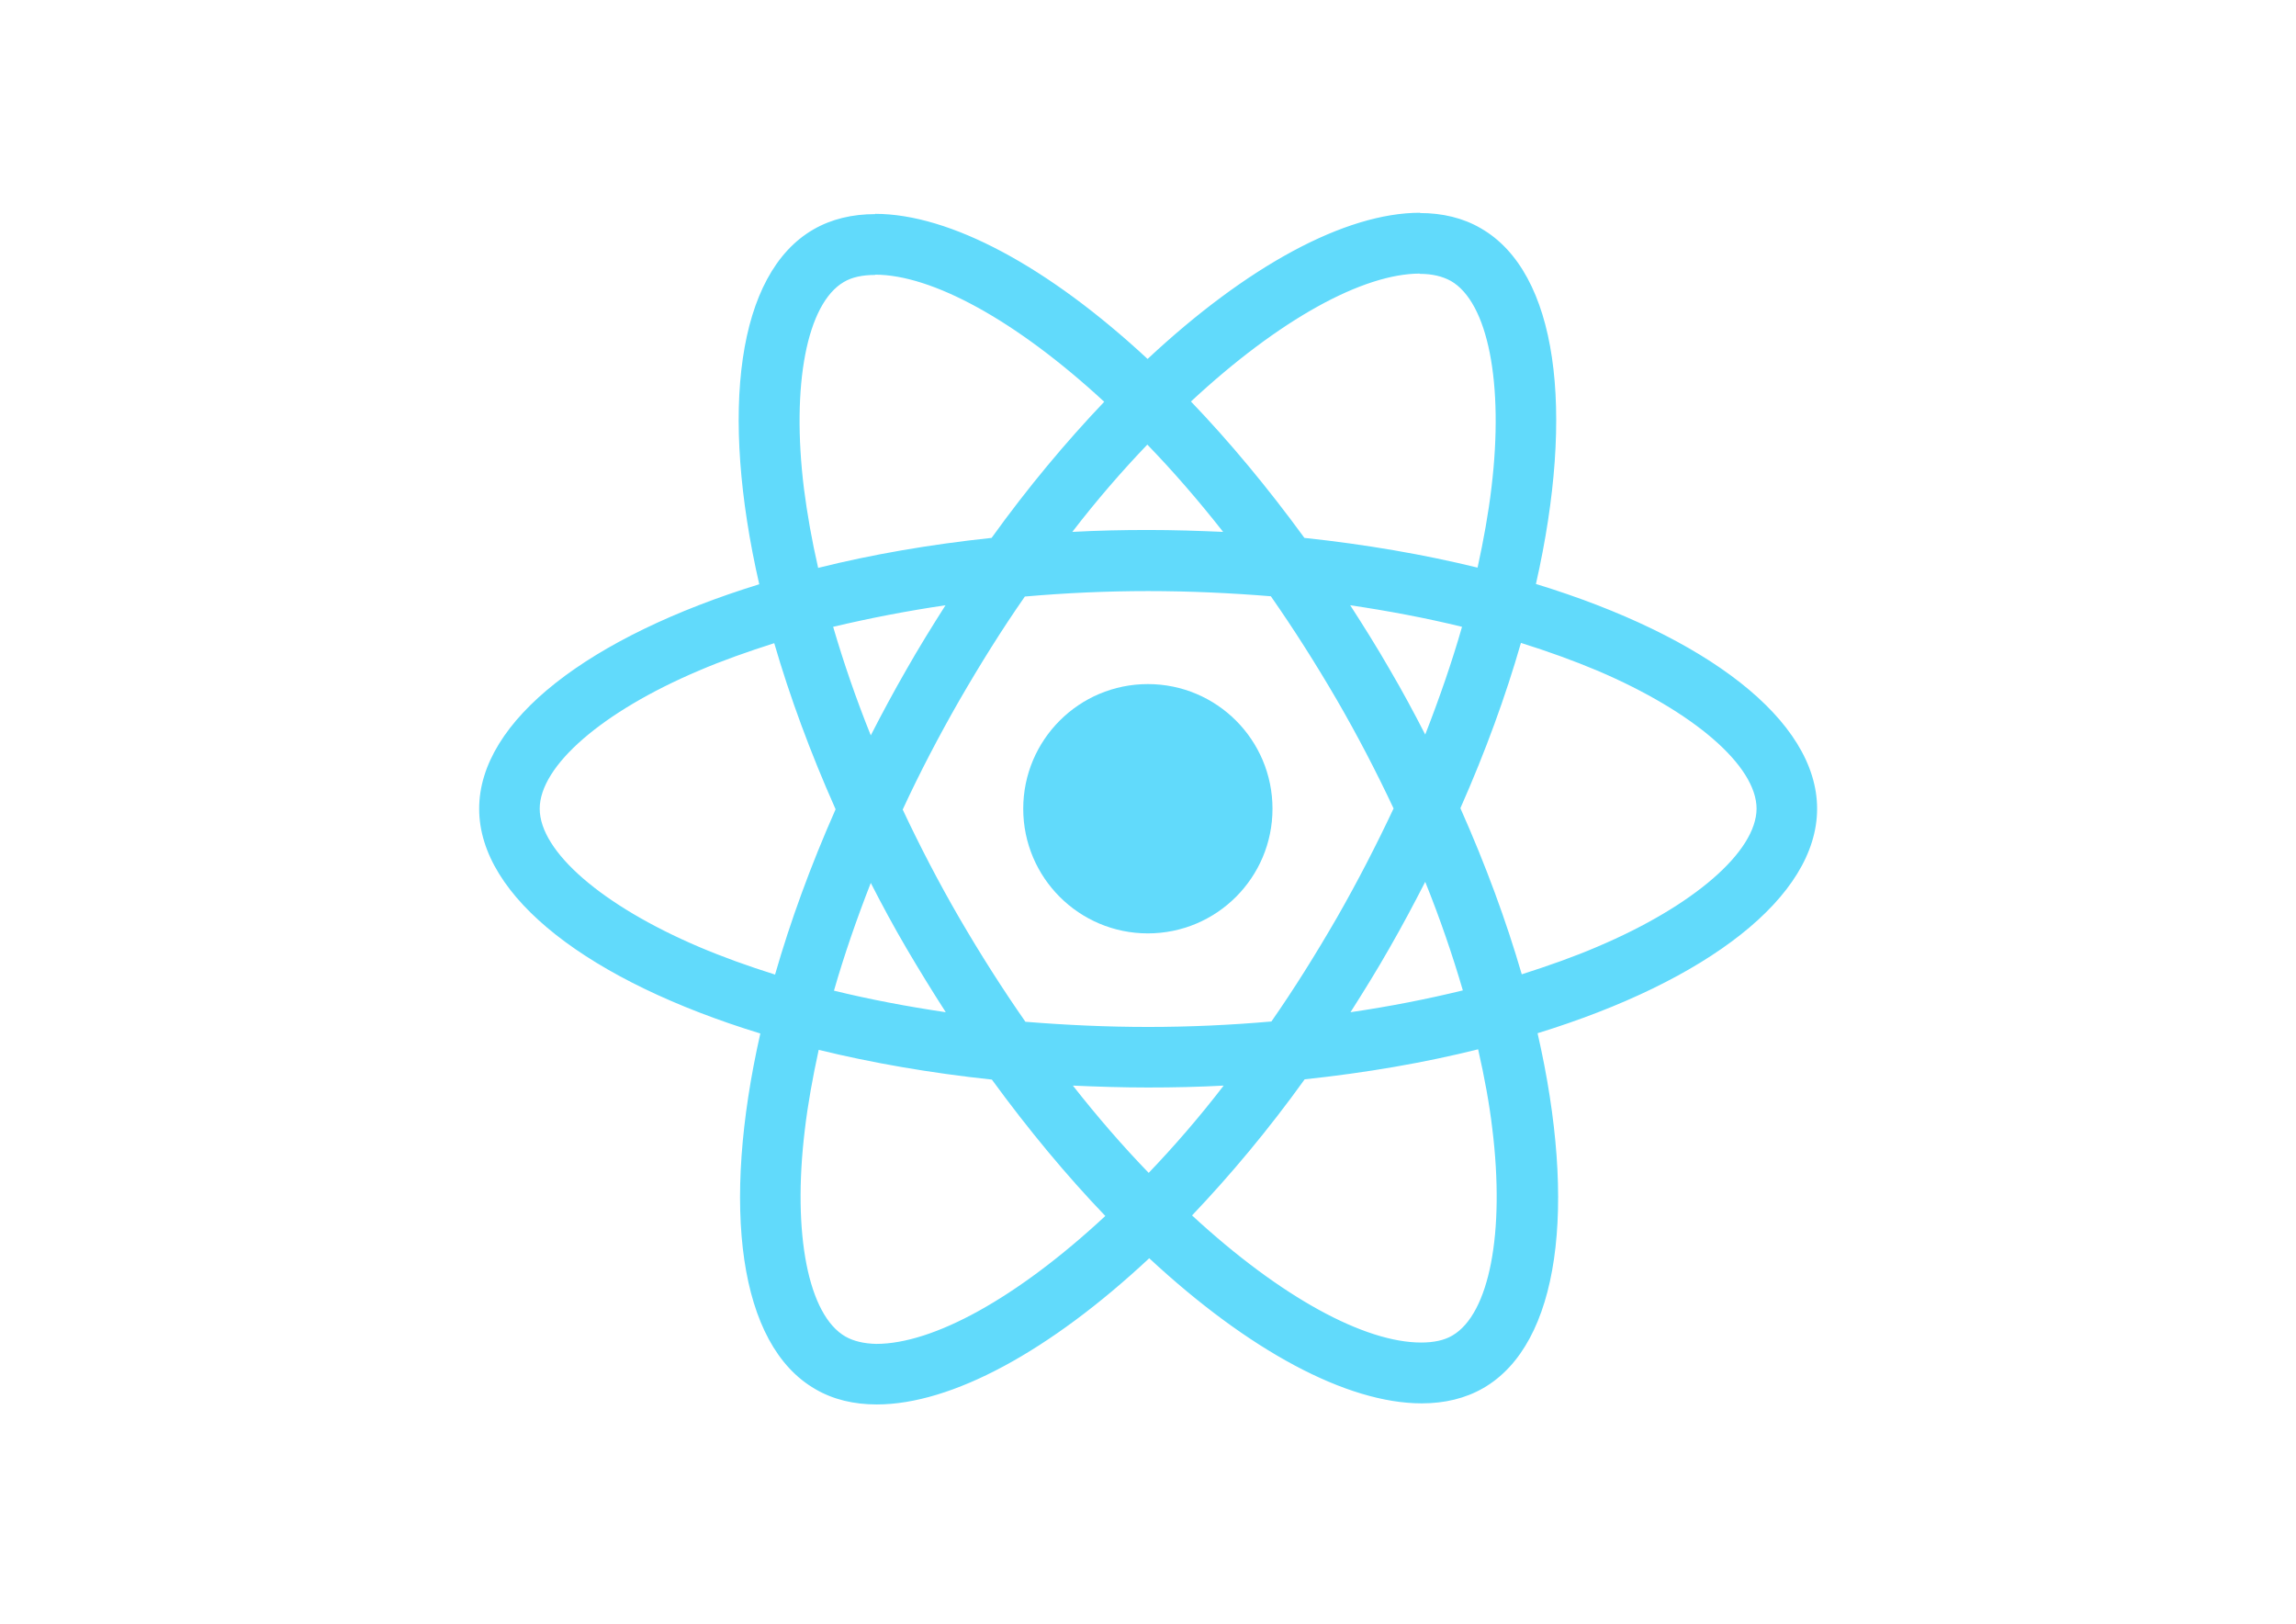
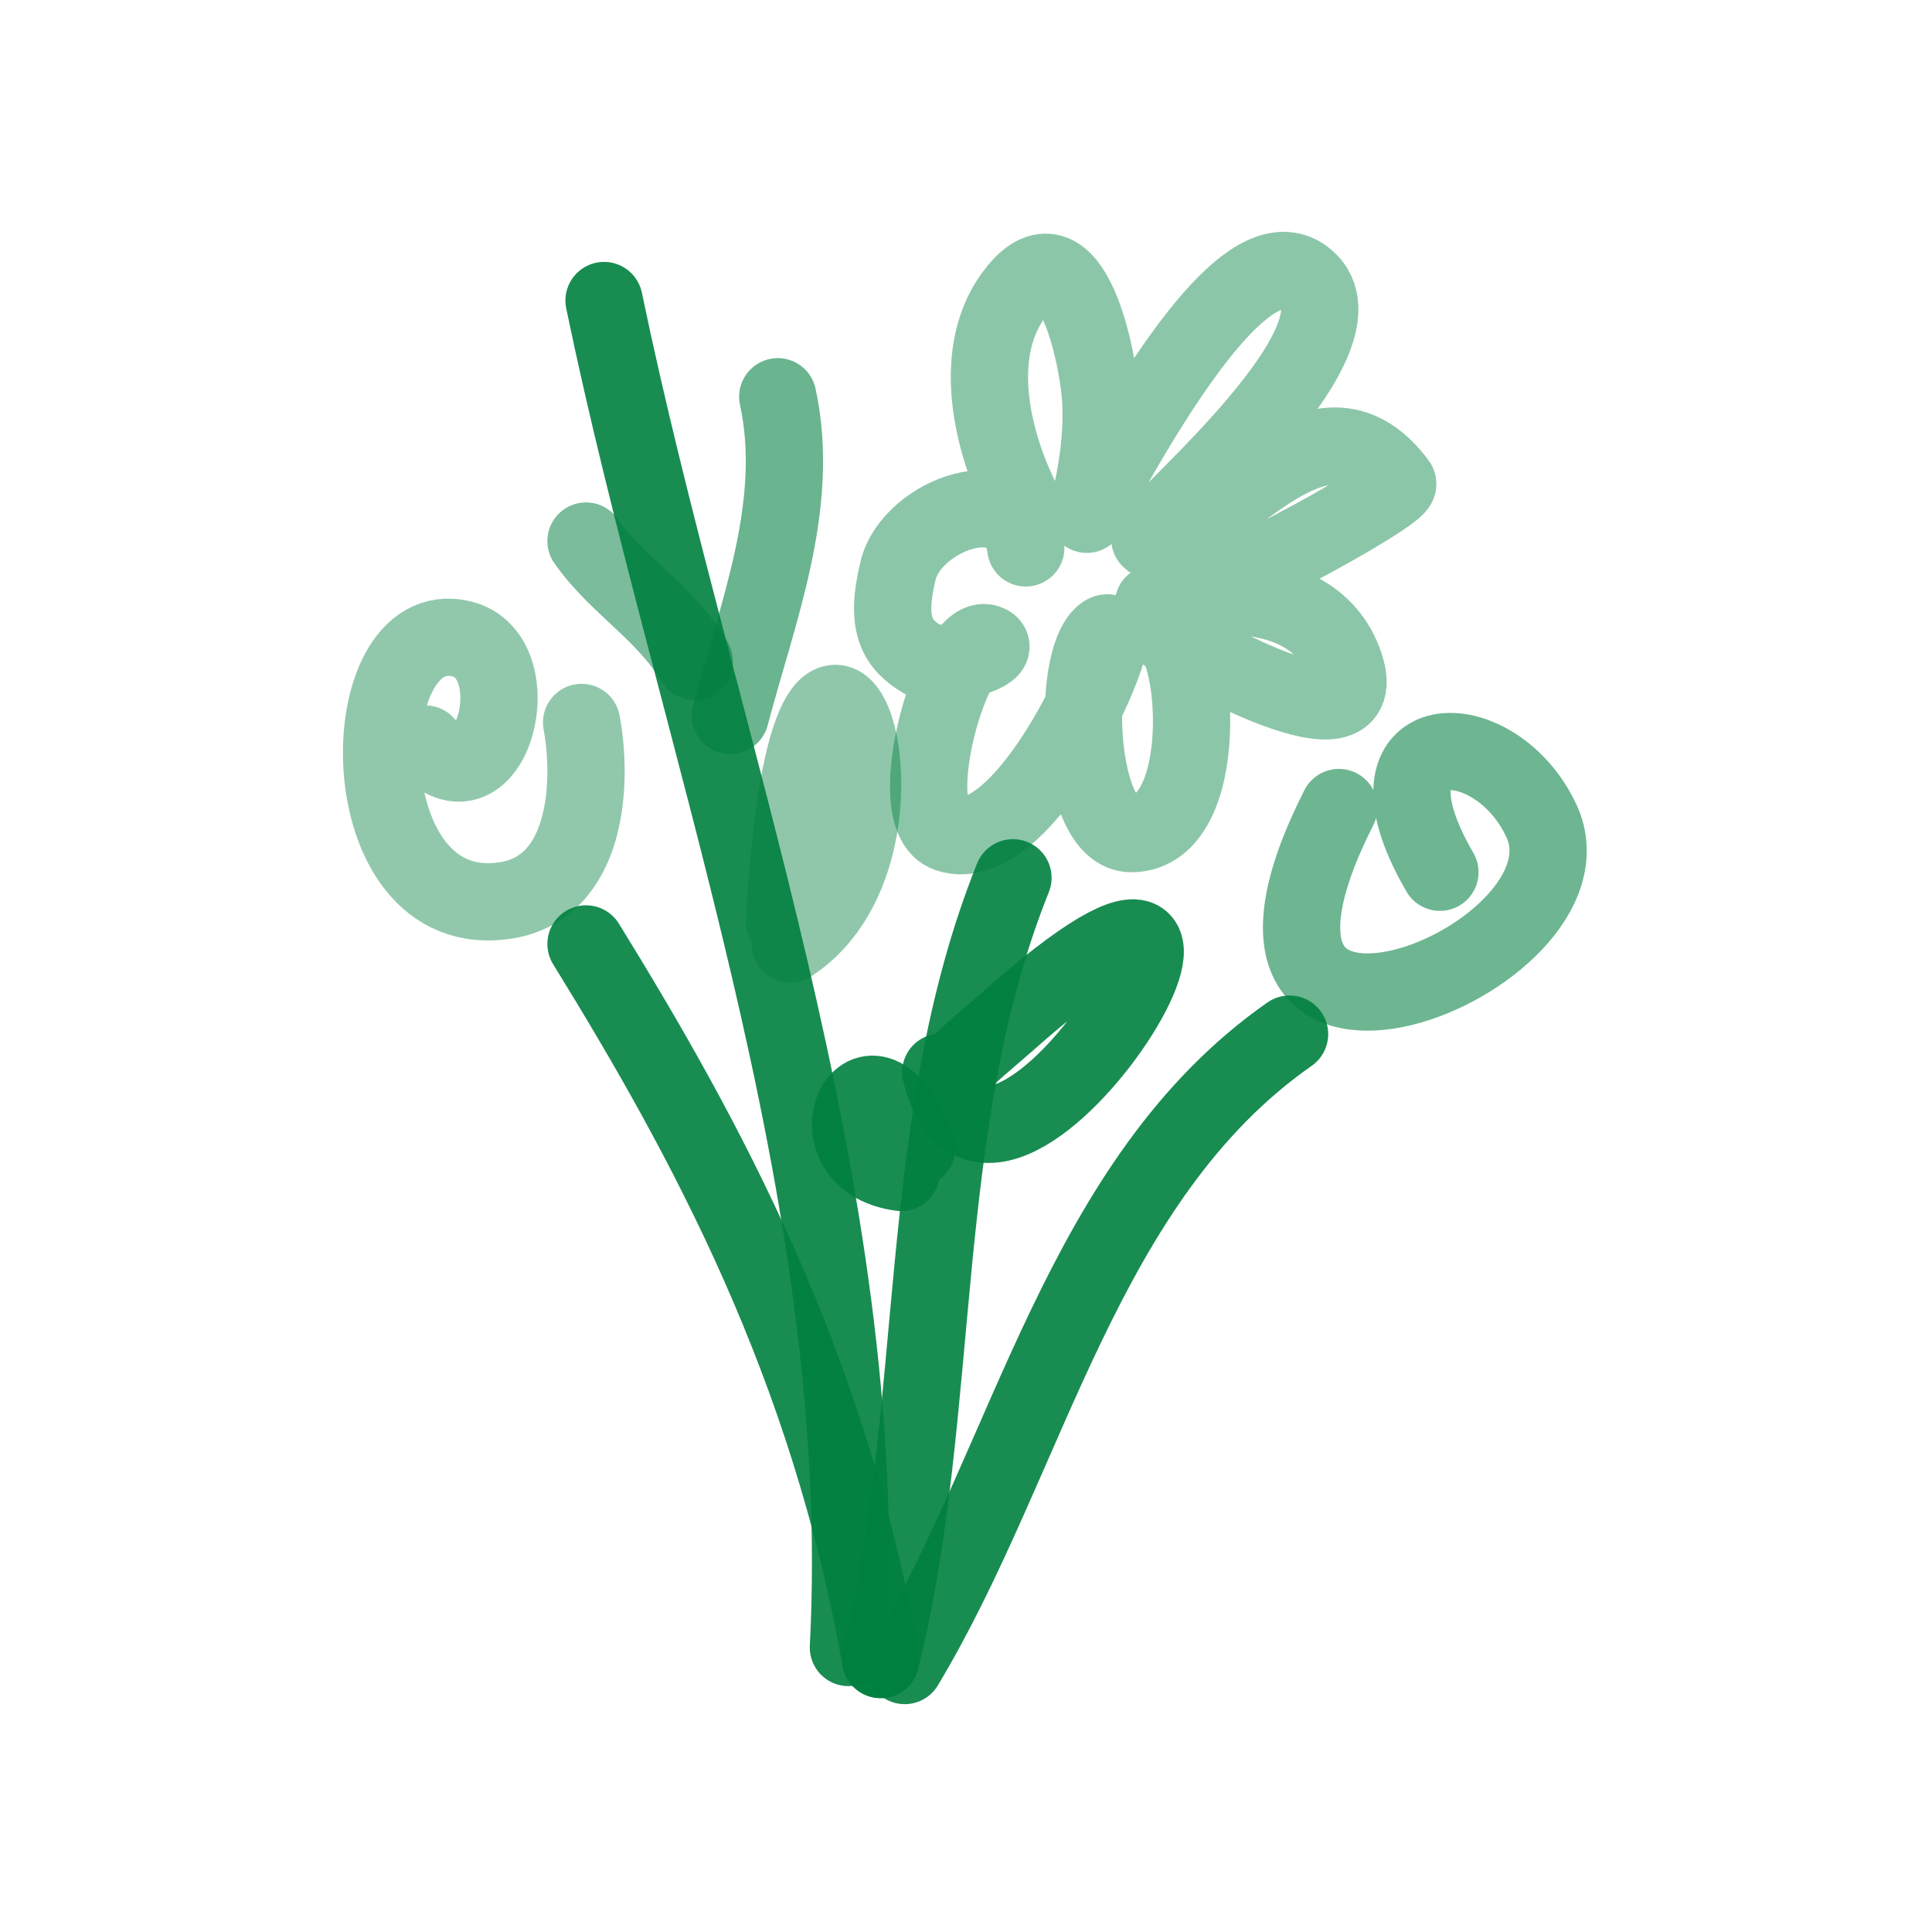
- <svg xmlns="http://www.w3.org/2000/svg" viewBox="0 0 841.9 595.3">
-   <g fill="#61DAFB">
-     <path d="M666.3 296.5c0-32.5-40.7-63.3-103.1-82.4 14.4-63.6 8-114.2-20.2-130.4-6.5-3.8-14.1-5.6-22.4-5.6v22.3c4.6 0 8.3.9 11.4 2.6 13.6 7.8 19.5 37.5 14.9 75.7-1.1 9.4-2.9 19.3-5.1 29.4-19.6-4.8-41-8.5-63.5-10.9-13.5-18.5-27.5-35.3-41.6-50 32.6-30.3 63.2-46.9 84-46.9V78c-27.5 0-63.5 19.6-99.9 53.6-36.4-33.8-72.4-53.2-99.9-53.2v22.3c20.7 0 51.4 16.5 84 46.6-14 14.7-28 31.4-41.3 49.9-22.6 2.4-44 6.1-63.6 11-2.3-10-4-19.7-5.2-29-4.7-38.2 1.1-67.9 14.6-75.8 3-1.8 6.9-2.6 11.5-2.6V78.5c-8.4 0-16 1.8-22.6 5.6-28.1 16.2-34.4 66.7-19.9 130.1-62.2 19.2-102.7 49.9-102.7 82.3 0 32.5 40.7 63.3 103.1 82.4-14.4 63.6-8 114.2 20.2 130.4 6.5 3.8 14.1 5.6 22.5 5.6 27.5 0 63.5-19.6 99.9-53.6 36.4 33.8 72.4 53.2 99.9 53.2 8.4 0 16-1.8 22.6-5.6 28.1-16.2 34.4-66.7 19.9-130.1 62-19.1 102.5-49.9 102.5-82.3zm-130.2-66.7c-3.7 12.9-8.3 26.2-13.5 39.5-4.1-8-8.4-16-13.1-24-4.6-8-9.5-15.8-14.4-23.4 14.2 2.1 27.9 4.7 41 7.9zm-45.8 106.5c-7.8 13.5-15.8 26.3-24.1 38.2-14.9 1.3-30 2-45.2 2-15.1 0-30.2-.7-45-1.9-8.3-11.9-16.4-24.6-24.2-38-7.6-13.1-14.5-26.4-20.8-39.8 6.2-13.4 13.2-26.8 20.7-39.9 7.8-13.5 15.8-26.3 24.1-38.2 14.9-1.3 30-2 45.2-2 15.1 0 30.2.7 45 1.9 8.3 11.9 16.4 24.6 24.2 38 7.6 13.1 14.5 26.4 20.8 39.8-6.3 13.4-13.2 26.8-20.7 39.9zm32.3-13c5.4 13.4 10 26.8 13.8 39.8-13.1 3.2-26.9 5.9-41.2 8 4.9-7.7 9.8-15.6 14.4-23.7 4.6-8 8.9-16.1 13-24.1zM421.2 430c-9.3-9.6-18.6-20.3-27.8-32 9 .4 18.2.7 27.5.7 9.4 0 18.7-.2 27.8-.7-9 11.7-18.3 22.4-27.5 32zm-74.4-58.9c-14.2-2.1-27.9-4.7-41-7.9 3.7-12.9 8.3-26.2 13.5-39.5 4.1 8 8.4 16 13.1 24 4.7 8 9.5 15.8 14.4 23.4zM420.7 163c9.3 9.6 18.6 20.3 27.8 32-9-.4-18.2-.7-27.5-.7-9.4 0-18.7.2-27.8.7 9-11.7 18.3-22.4 27.5-32zm-74 58.9c-4.9 7.7-9.8 15.6-14.4 23.7-4.6 8-8.9 16-13 24-5.4-13.4-10-26.8-13.8-39.8 13.1-3.1 26.9-5.8 41.2-7.9zm-90.5 125.2c-35.4-15.1-58.3-34.9-58.3-50.6 0-15.7 22.9-35.6 58.3-50.6 8.6-3.7 18-7 27.7-10.1 5.7 19.6 13.2 40 22.5 60.9-9.2 20.8-16.6 41.1-22.2 60.6-9.9-3.1-19.3-6.5-28-10.2zM310 490c-13.6-7.8-19.5-37.5-14.9-75.7 1.1-9.4 2.9-19.3 5.1-29.4 19.6 4.8 41 8.5 63.5 10.9 13.5 18.5 27.5 35.3 41.6 50-32.6 30.3-63.2 46.9-84 46.9-4.5-.1-8.3-1-11.3-2.7zm237.2-76.2c4.7 38.2-1.1 67.9-14.6 75.8-3 1.8-6.9 2.6-11.5 2.6-20.7 0-51.4-16.5-84-46.6 14-14.7 28-31.4 41.3-49.9 22.6-2.4 44-6.1 63.6-11 2.3 10.1 4.1 19.8 5.2 29.1zm38.5-66.7c-8.6 3.7-18 7-27.7 10.1-5.7-19.6-13.2-40-22.5-60.9 9.2-20.8 16.6-41.1 22.2-60.6 9.9 3.1 19.3 6.5 28.1 10.2 35.4 15.1 58.3 34.9 58.3 50.6-.1 15.7-23 35.6-58.4 50.6zM320.8 78.4z" />
-     <circle cx="420.9" cy="296.5" r="45.7" />
-     <path d="M520.5 78.1z" />
+ <svg xmlns="http://www.w3.org/2000/svg" width="800px" height="800px" viewBox="0 0 400 400" fill="none">
+   <g id="SVGRepo_bgCarrier" stroke-width="0" />
+   <g id="SVGRepo_tracerCarrier" stroke-linecap="round" stroke-linejoin="round" />
+   <g id="SVGRepo_iconCarrier">
+     <path opacity="0.503" d="M212.378 105.311C205.388 92.307 200.476 72.407 210.655 60.077C221.984 46.355 227.413 74.517 227.891 82.694C228.3 89.688 227.342 97.614 225.019 106.472C246.425 66.548 261.553 50.31 270.405 57.756C285.578 70.52 234.787 111.693 238.232 111.693C252.26 111.693 272.546 77.457 289.364 100.094C290.766 101.98 245.068 127.138 238.805 125.032C238.73 125.004 271.396 116.432 278.446 137.789C285.001 157.633 239.789 130.832 241.105 130.832C247.988 130.832 251.319 172.587 234.21 172.587C223.027 172.587 221.628 136.931 228.464 131.41C235.071 126.077 213.263 178.3 196.292 172.587C186.239 169.205 197.331 130.796 204.337 133.149C208.656 134.605 195.023 138.993 191.123 136.632C185.927 133.485 183.104 129.671 185.951 118.071C188.798 106.472 210.548 98.646 212.378 113.432" stroke="#008040" stroke-opacity="0.9" stroke-width="16" stroke-linecap="round" stroke-linejoin="round" />
+     <path opacity="0.636" d="M277.205 167.196C243.354 233.919 332.485 198.827 319.148 169.982C309.589 149.306 279.921 149.306 298.119 180.585" stroke="#008040" stroke-opacity="0.9" stroke-width="16" stroke-linecap="round" stroke-linejoin="round" />
+     <path d="M125.063 62.225C143.849 152.865 180.581 246.415 175.656 341.093" stroke="#008040" stroke-opacity="0.9" stroke-width="16" stroke-linecap="round" stroke-linejoin="round" />
+     <path d="M209.721 181.74C189.208 232.8 195.232 291.733 182.332 343.582" stroke="#008040" stroke-opacity="0.9" stroke-width="16" stroke-linecap="round" stroke-linejoin="round" />
+     <path d="M266.989 214.108C223.835 244.27 213.25 301.629 187.312 344.827" stroke="#008040" stroke-opacity="0.9" stroke-width="16" stroke-linecap="round" stroke-linejoin="round" />
+     <path d="M182.331 343.582C171.549 282.499 146.469 236.182 121.329 195.434" stroke="#008040" stroke-opacity="0.9" stroke-width="16" stroke-linecap="round" stroke-linejoin="round" />
+     <path opacity="0.477" d="M120.414 149.579C122.739 162.122 121.654 183.699 104.806 186.409C71.717 191.732 72.484 126.711 95.558 132.28C110.348 135.85 101.816 169.237 88.044 154.042" stroke="#008040" stroke-opacity="0.9" stroke-width="16" stroke-linecap="round" stroke-linejoin="round" />
+     <path opacity="0.646" d="M161.029 82.144C165.89 104.483 156.785 126.876 151.205 148.126" stroke="#008040" stroke-opacity="0.9" stroke-width="16" stroke-linecap="round" stroke-linejoin="round" />
+     <path opacity="0.577" d="M143.738 136.921C137.686 126.654 127.946 121.437 121.329 112.022" stroke="#008040" stroke-opacity="0.9" stroke-width="16" stroke-linecap="round" stroke-linejoin="round" />
+     <path opacity="0.482" d="M162.412 190.807C167.598 97.219 195.367 174.786 163.594 195.434" stroke="#008040" stroke-opacity="0.9" stroke-width="16" stroke-linecap="round" stroke-linejoin="round" />
+     <path d="M197.723 221.382C200.973 217.829 204.726 214.916 208.316 211.729C275.359 152.163 205.795 267.154 194.78 221.987" stroke="#008040" stroke-opacity="0.9" stroke-width="16" stroke-linecap="round" stroke-linejoin="round" />
+     <path d="M189.8 237.708C179.851 211.113 166.39 240.097 186.596 242.742" stroke="#008040" stroke-opacity="0.9" stroke-width="16" stroke-linecap="round" stroke-linejoin="round" />
  </g>
</svg>
